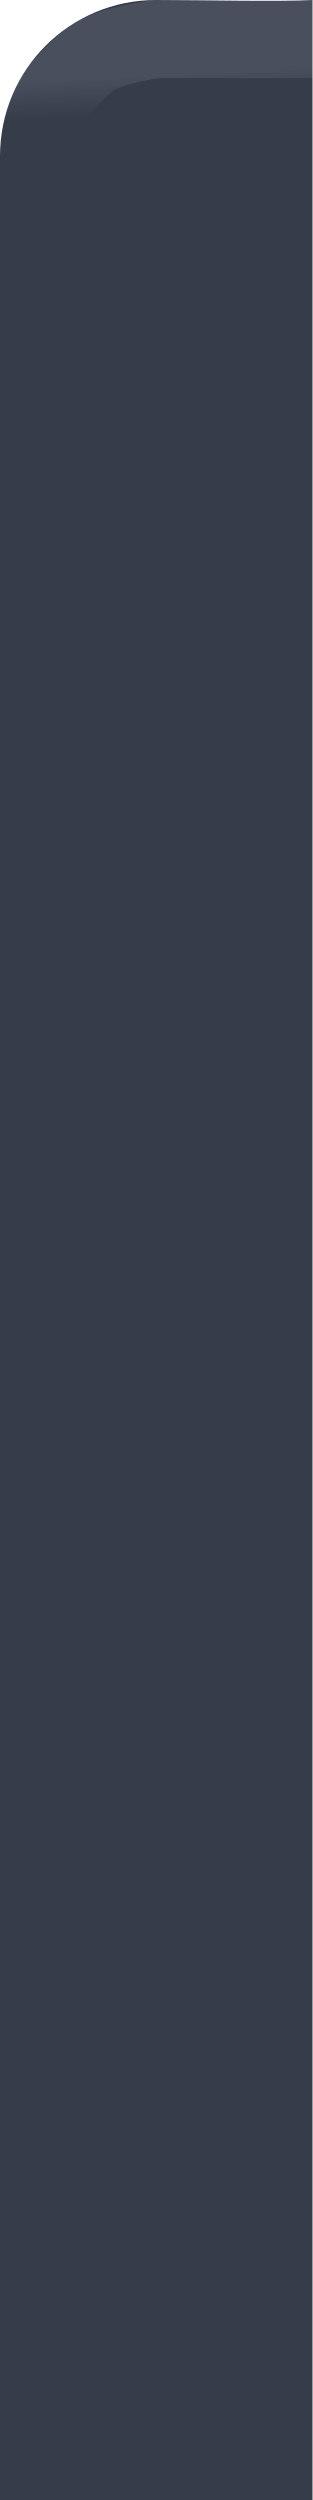
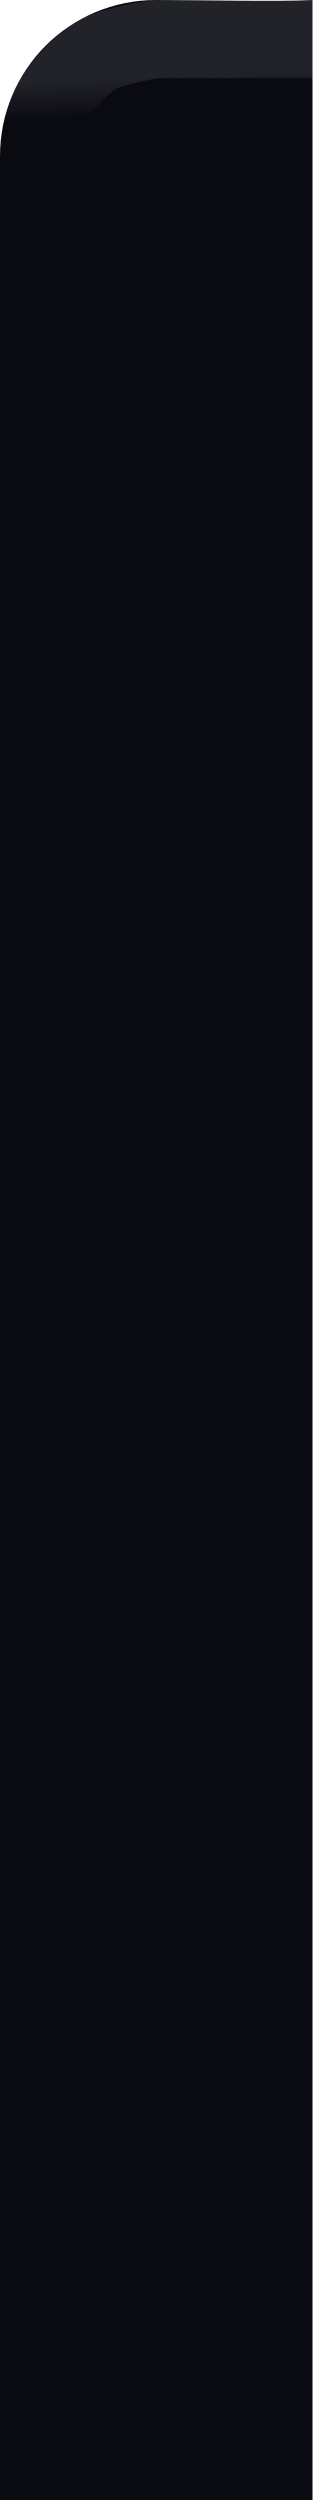
<svg xmlns="http://www.w3.org/2000/svg" xmlns:xlink="http://www.w3.org/1999/xlink" width="4" height="32" viewBox="0 0 4 32" id="svg4142" version="1.1">
  <defs id="defs4144">
    <linearGradient id="linearGradient4179">
      <stop style="stop-color:#ffffff;stop-opacity:1;" offset="0" id="stop4181" />
      <stop style="stop-color:#ffffff;stop-opacity:0;" offset="1" id="stop4183" />
    </linearGradient>
    <linearGradient xlink:href="#linearGradient4179" id="linearGradient4185" x1="1.016" y1="1021.385" x2="1.04" y2="1021.876" gradientUnits="userSpaceOnUse" />
  </defs>
  <g id="layer1" transform="translate(0,-1020.362)">
-     <path style="opacity:1;fill:#353c4a;fill-opacity:1;fill-rule:nonzero;stroke:none;stroke-width:2.745;stroke-linecap:butt;stroke-linejoin:miter;stroke-miterlimit:4;stroke-dasharray:none;stroke-dashoffset:478.437;stroke-opacity:1" d="M 2 0 C 0.892 0 0 0.892 0 2 L 0 23 L 0 30 L 0 32 L 2 32 L 4 32 L 4 30 L 4 23 L 4 0 C 3.574 0.024 2.558 0 2 0 z " transform="translate(0,1020.362)" id="rect4140" />
+     <path style="opacity:1;fill:#0a0b11;fill-opacity:1;fill-rule:nonzero;stroke:none;stroke-width:2.745;stroke-linecap:butt;stroke-linejoin:miter;stroke-miterlimit:4;stroke-dasharray:none;stroke-dashoffset:478.437;stroke-opacity:1" d="M 2 0 C 0.892 0 0 0.892 0 2 L 0 23 L 0 30 L 0 32 L 2 32 L 4 32 L 4 30 L 4 23 L 4 0 C 3.574 0.024 2.558 0 2 0 z " transform="translate(0,1020.362)" id="rect4140" />
    <path style="fill:none;fill-rule:evenodd;stroke:url(#linearGradient4185);stroke-width:1;stroke-linecap:square;stroke-linejoin:round;stroke-miterlimit:0;stroke-dasharray:none;stroke-opacity:0.097" d="m 0.395,1021.98 c 0,0 0.478,-0.689 0.826,-0.902 C 1.451,1020.937 2,1020.862 2,1020.862 l 2,0" id="path4153" />
  </g>
</svg>
